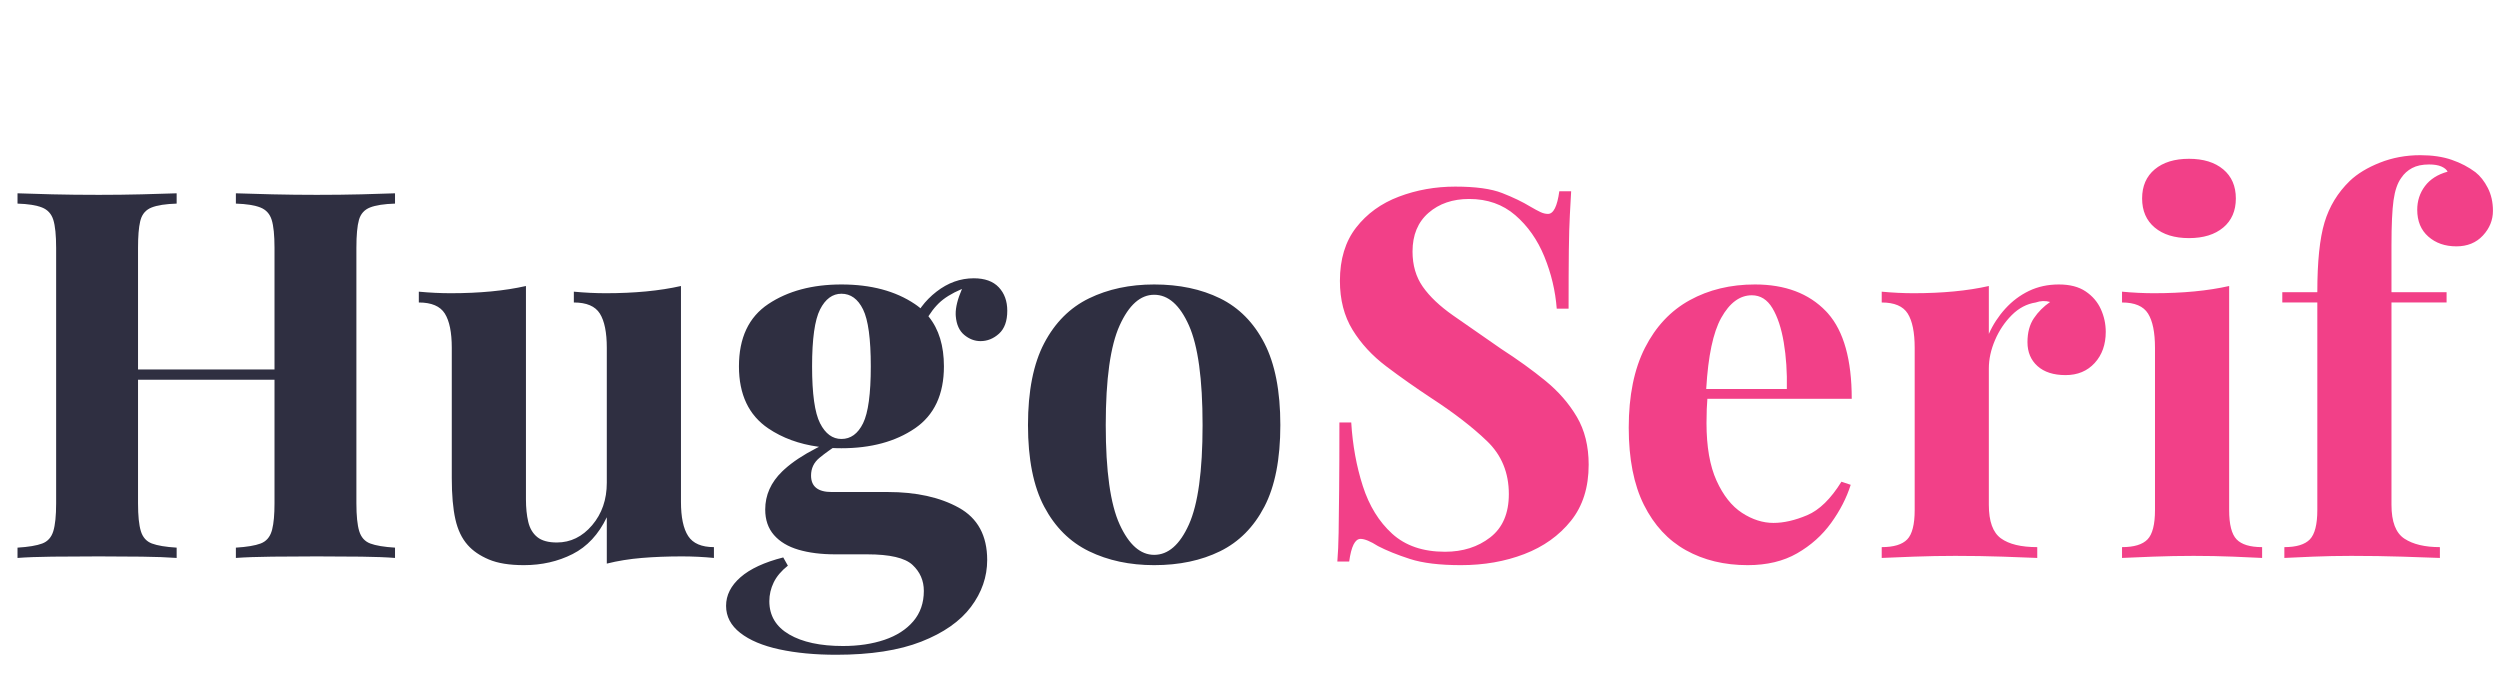
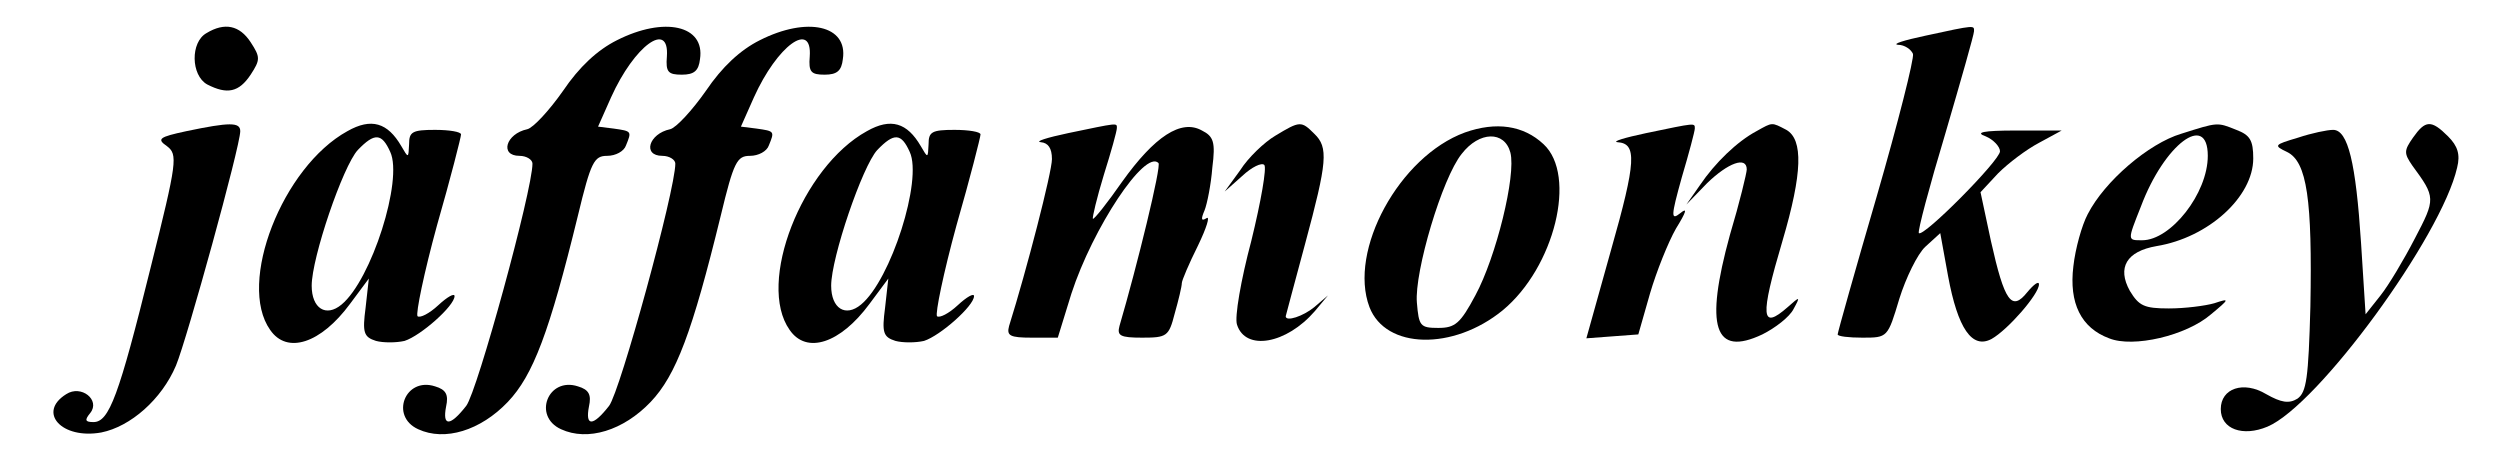
- <svg xmlns="http://www.w3.org/2000/svg" width="233px" height="64px" viewBox="0 0 233 64" version="1.1">
-   <g id="logo-hugo-serif" fill-rule="nonzero">
-     <path id="Hugo" fill="#2F2F41" d="M36.816,52 L36.816,51.04 C35.792,50.976 35.024,50.848 34.512,50.656 C34,50.464 33.656,50.08 33.48,49.504 C33.304,48.928 33.216,48.064 33.216,46.912 L33.216,46.912 L33.216,23.104 C33.216,21.92 33.296,21.048 33.456,20.488 C33.616,19.928 33.96,19.544 34.488,19.336 C35.016,19.128 35.792,19.008 36.816,18.976 L36.816,18.976 L36.816,18.016 C36.016,18.048 34.968,18.08 33.672,18.112 C32.376,18.144 30.992,18.16 29.52,18.16 C28.144,18.16 26.76,18.144 25.368,18.112 C23.976,18.08 22.848,18.048 21.984,18.016 L21.984,18.016 L21.984,18.976 C22.976,19.008 23.736,19.128 24.264,19.336 C24.792,19.544 25.144,19.928 25.32,20.488 C25.496,21.048 25.584,21.92 25.584,23.104 L25.584,23.104 L25.584,34.432 L12.864,34.432 L12.864,23.104 C12.864,22.028 12.93,21.209 13.062,20.648 L13.104,20.488 C13.264,19.928 13.608,19.544 14.136,19.336 C14.664,19.128 15.44,19.008 16.464,18.976 L16.464,18.976 L16.464,18.016 C15.6,18.048 14.512,18.08 13.2,18.112 C11.888,18.144 10.56,18.16 9.216,18.16 C7.648,18.16 6.2,18.144 4.872,18.112 C3.544,18.08 2.464,18.048 1.632,18.016 L1.632,18.016 L1.632,18.976 C2.624,19.008 3.384,19.128 3.912,19.336 C4.44,19.544 4.792,19.928 4.968,20.488 C5.144,21.048 5.232,21.92 5.232,23.104 L5.232,23.104 L5.232,46.912 C5.232,48.064 5.144,48.928 4.968,49.504 C4.792,50.08 4.448,50.464 3.936,50.656 C3.424,50.848 2.656,50.976 1.632,51.04 L1.632,51.04 L1.632,52 C2.464,51.936 3.544,51.896 4.872,51.88 C6.2,51.864 7.648,51.856 9.216,51.856 C10.56,51.856 11.888,51.864 13.2,51.88 C14.512,51.896 15.6,51.936 16.464,52 L16.464,52 L16.464,51.04 C15.44,50.976 14.672,50.848 14.16,50.656 C13.648,50.464 13.304,50.08 13.128,49.504 C12.952,48.928 12.864,48.064 12.864,46.912 L12.864,46.912 L12.864,35.392 L25.584,35.392 L25.584,46.912 C25.584,47.959 25.511,48.769 25.366,49.34 L25.32,49.504 C25.144,50.08 24.8,50.464 24.288,50.656 C23.776,50.848 23.008,50.976 21.984,51.04 L21.984,51.04 L21.984,52 C22.848,51.936 23.976,51.896 25.368,51.88 C26.76,51.864 28.144,51.856 29.52,51.856 C30.992,51.856 32.376,51.864 33.672,51.88 C34.968,51.896 36.016,51.936 36.816,52 L36.816,52 Z M48.826,52.672 C50.49,52.672 52.002,52.328 53.362,51.64 C54.722,50.952 55.786,49.808 56.554,48.208 L56.554,48.208 L56.554,52.528 C57.578,52.272 58.666,52.096 59.818,52 C60.97,51.904 62.218,51.856 63.562,51.856 C64.554,51.856 65.546,51.904 66.538,52 L66.538,52 L66.538,50.992 C65.386,50.992 64.586,50.648 64.138,49.96 C63.69,49.272 63.466,48.208 63.466,46.768 L63.466,46.768 L63.466,26.656 C62.474,26.88 61.394,27.048 60.226,27.16 C59.058,27.272 57.802,27.328 56.458,27.328 C55.498,27.328 54.506,27.28 53.482,27.184 L53.482,27.184 L53.482,28.192 C54.666,28.192 55.474,28.536 55.906,29.224 C56.338,29.912 56.554,30.976 56.554,32.416 L56.554,32.416 L56.554,44.992 C56.554,46.56 56.098,47.88 55.186,48.952 C54.274,50.024 53.178,50.56 51.898,50.56 C51.098,50.56 50.49,50.392 50.074,50.056 C49.658,49.72 49.378,49.248 49.234,48.64 C49.09,48.032 49.018,47.328 49.018,46.528 L49.018,46.528 L49.018,26.656 C48.026,26.88 46.946,27.048 45.778,27.16 C44.61,27.272 43.354,27.328 42.01,27.328 C41.05,27.328 40.058,27.28 39.034,27.184 L39.034,27.184 L39.034,28.192 C40.218,28.192 41.026,28.536 41.458,29.224 C41.89,29.912 42.106,30.976 42.106,32.416 L42.106,32.416 L42.106,44.56 C42.106,46.128 42.218,47.408 42.442,48.4 C42.666,49.392 43.05,50.192 43.594,50.8 C44.074,51.344 44.73,51.792 45.562,52.144 C46.394,52.496 47.482,52.672 48.826,52.672 Z M77.942,61.024 C81.142,61.024 83.782,60.616 85.862,59.8 C87.942,58.984 89.486,57.904 90.494,56.56 C91.502,55.216 92.006,53.76 92.006,52.192 C92.006,49.92 91.126,48.296 89.366,47.32 C87.606,46.344 85.398,45.856 82.742,45.856 L82.742,45.856 L77.51,45.856 C76.23,45.856 75.59,45.344 75.59,44.32 C75.59,43.648 75.854,43.096 76.382,42.664 C76.646,42.448 76.92,42.238 77.204,42.034 L77.603,41.757 L77.973,41.77 L77.973,41.77 L78.422,41.776 C81.174,41.776 83.454,41.16 85.262,39.928 C87.07,38.696 87.974,36.768 87.974,34.144 C87.974,32.232 87.506,30.693 86.568,29.527 L86.528,29.48 L86.555,29.436 C86.786,29.074 87.032,28.752 87.295,28.469 L87.494,28.264 C87.992,27.78 88.693,27.343 89.597,26.956 L89.657,26.931 L89.638,26.976 C89.249,27.881 89.06,28.648 89.069,29.279 L89.078,29.464 C89.142,30.248 89.406,30.832 89.87,31.216 C90.334,31.6 90.838,31.792 91.382,31.792 C92.022,31.792 92.598,31.56 93.11,31.096 C93.622,30.632 93.878,29.92 93.878,28.96 C93.878,28.064 93.614,27.336 93.086,26.776 C92.558,26.216 91.782,25.936 90.758,25.936 C89.51,25.936 88.35,26.352 87.278,27.184 C86.742,27.6 86.28,28.068 85.892,28.588 L85.788,28.734 L85.679,28.642 C85.612,28.588 85.544,28.536 85.475,28.485 L85.262,28.336 C83.454,27.12 81.174,26.512 78.422,26.512 C75.702,26.512 73.43,27.12 71.606,28.336 C69.782,29.552 68.87,31.488 68.87,34.144 C68.87,36.768 69.782,38.696 71.606,39.928 C72.924,40.818 74.475,41.386 76.259,41.633 L76.336,41.643 L76.051,41.786 C74.847,42.407 73.87,43.055 73.12,43.732 L72.902,43.936 C71.846,44.96 71.318,46.144 71.318,47.488 C71.318,48.448 71.59,49.24 72.134,49.864 C72.678,50.488 73.438,50.944 74.414,51.232 C75.39,51.52 76.534,51.664 77.846,51.664 L77.846,51.664 L80.822,51.664 C82.934,51.664 84.342,51.992 85.046,52.648 C85.75,53.304 86.102,54.112 86.102,55.072 C86.102,56.192 85.774,57.136 85.118,57.904 C84.462,58.672 83.566,59.248 82.43,59.632 C81.294,60.016 80.006,60.208 78.566,60.208 C76.454,60.208 74.782,59.848 73.55,59.128 C72.318,58.408 71.702,57.376 71.702,56.032 C71.702,55.424 71.838,54.84 72.11,54.28 C72.382,53.72 72.822,53.2 73.43,52.72 L73.43,52.72 L72.998,51.952 C71.238,52.4 69.91,53.016 69.014,53.8 C68.118,54.584 67.67,55.472 67.67,56.464 C67.67,57.456 68.11,58.296 68.99,58.984 C69.87,59.672 71.086,60.184 72.638,60.52 C74.19,60.856 75.958,61.024 77.942,61.024 Z M78.422,40.912 C77.59,40.912 76.926,40.424 76.43,39.448 C75.934,38.472 75.686,36.704 75.686,34.144 C75.686,31.584 75.934,29.816 76.43,28.84 C76.926,27.864 77.59,27.376 78.422,27.376 C79.286,27.376 79.958,27.864 80.438,28.84 C80.918,29.816 81.158,31.584 81.158,34.144 C81.158,36.704 80.918,38.472 80.438,39.448 C79.958,40.424 79.286,40.912 78.422,40.912 Z M107.568,52.672 C109.904,52.672 111.952,52.24 113.712,51.376 C115.472,50.512 116.848,49.128 117.84,47.224 C118.832,45.32 119.328,42.784 119.328,39.616 C119.328,36.448 118.832,33.904 117.84,31.984 C116.848,30.064 115.472,28.672 113.712,27.808 C111.952,26.944 109.904,26.512 107.568,26.512 C105.296,26.512 103.272,26.944 101.496,27.808 C99.72,28.672 98.328,30.064 97.32,31.984 C96.312,33.904 95.808,36.448 95.808,39.616 C95.808,42.784 96.312,45.32 97.32,47.224 C98.328,49.128 99.72,50.512 101.496,51.376 C103.272,52.24 105.296,52.672 107.568,52.672 Z M107.568,51.712 C106.288,51.712 105.216,50.768 104.352,48.88 C103.488,46.992 103.056,43.904 103.056,39.616 C103.056,35.328 103.488,32.232 104.352,30.328 C105.216,28.424 106.288,27.472 107.568,27.472 C108.88,27.472 109.96,28.424 110.808,30.328 C111.656,32.232 112.08,35.328 112.08,39.616 C112.08,43.904 111.656,46.992 110.808,48.88 C109.96,50.768 108.88,51.712 107.568,51.712 Z" />
-     <path id="Serif" fill="#f24088" d="M136.16,52.672 C138.304,52.672 140.272,52.328 142.064,51.64 C143.856,50.952 145.304,49.92 146.408,48.544 C147.512,47.168 148.064,45.424 148.064,43.312 C148.064,41.584 147.696,40.096 146.96,38.848 C146.224,37.6 145.248,36.48 144.032,35.488 C142.816,34.496 141.44,33.504 139.904,32.512 C138.144,31.296 136.648,30.256 135.416,29.392 C134.184,28.528 133.248,27.64 132.608,26.728 C131.968,25.816 131.648,24.72 131.648,23.44 C131.648,21.904 132.144,20.704 133.136,19.84 C134.128,18.976 135.392,18.544 136.928,18.544 C138.624,18.544 140.056,19.048 141.224,20.056 C142.392,21.064 143.296,22.352 143.936,23.92 C144.576,25.488 144.96,27.104 145.088,28.768 L145.088,28.768 L146.192,28.768 C146.192,26.528 146.2,24.72 146.216,23.344 C146.232,21.968 146.264,20.856 146.312,20.008 C146.36,19.16 146.4,18.432 146.432,17.824 L146.432,17.824 L145.328,17.824 C145.136,19.232 144.784,19.936 144.272,19.936 C144.048,19.936 143.816,19.88 143.576,19.768 C143.336,19.656 143.024,19.488 142.64,19.264 C141.904,18.816 141.024,18.392 140,17.992 C138.976,17.592 137.52,17.392 135.632,17.392 C133.776,17.392 132.024,17.704 130.376,18.328 C128.728,18.952 127.4,19.912 126.392,21.208 C125.384,22.504 124.88,24.16 124.88,26.176 C124.88,27.936 125.272,29.456 126.056,30.736 C126.84,32.016 127.888,33.152 129.2,34.144 C130.512,35.136 131.92,36.128 133.424,37.12 C135.536,38.496 137.264,39.832 138.608,41.128 C139.952,42.424 140.624,44.064 140.624,46.048 C140.624,47.84 140.048,49.184 138.896,50.08 C137.744,50.976 136.336,51.424 134.672,51.424 C132.624,51.424 130.984,50.864 129.752,49.744 C128.52,48.624 127.608,47.144 127.016,45.304 C126.424,43.464 126.064,41.488 125.936,39.376 L125.936,39.376 L124.832,39.376 C124.832,41.904 124.824,43.992 124.808,45.64 C124.792,47.288 124.776,48.624 124.76,49.648 C124.744,50.672 124.704,51.568 124.64,52.336 L124.64,52.336 L125.744,52.336 C125.936,50.928 126.288,50.224 126.8,50.224 C127.184,50.224 127.728,50.448 128.432,50.896 C129.232,51.312 130.224,51.712 131.408,52.096 C132.592,52.48 134.176,52.672 136.16,52.672 Z M162.886,52.672 C164.678,52.672 166.214,52.304 167.494,51.568 C168.774,50.832 169.83,49.888 170.662,48.736 C171.494,47.584 172.102,46.4 172.486,45.184 L172.486,45.184 L171.622,44.896 C170.63,46.496 169.566,47.536 168.43,48.016 C167.294,48.496 166.246,48.736 165.286,48.736 C164.294,48.736 163.318,48.424 162.358,47.8 C161.398,47.176 160.606,46.176 159.982,44.8 C159.358,43.424 159.046,41.632 159.046,39.424 C159.046,38.976 159.054,38.544 159.07,38.128 C159.086,37.712 159.11,37.312 159.142,36.928 L159.124,37.168 L172.582,37.168 C172.582,33.532 171.84,30.875 170.357,29.197 L170.182,29.008 C168.582,27.344 166.374,26.512 163.558,26.512 C161.286,26.512 159.262,27 157.486,27.976 C155.71,28.952 154.318,30.432 153.31,32.416 C152.302,34.4 151.798,36.88 151.798,39.856 C151.798,42.768 152.27,45.168 153.214,47.056 C154.158,48.944 155.462,50.352 157.126,51.28 C158.79,52.208 160.71,52.672 162.886,52.672 Z M159.021,36.22 C159.2,33.175 159.664,30.979 160.414,29.632 C161.198,28.224 162.15,27.52 163.27,27.52 C164.07,27.52 164.71,27.92 165.19,28.72 C165.67,29.52 166.022,30.584 166.246,31.912 C166.47,33.24 166.566,34.688 166.534,36.256 L166.534,36.256 L159.018,36.256 L159.021,36.22 Z M189.872,52 L189.872,50.992 C188.368,50.992 187.24,50.72 186.488,50.176 C185.736,49.632 185.36,48.592 185.36,47.056 L185.36,47.056 L185.36,34.336 C185.36,33.472 185.552,32.592 185.936,31.696 C186.32,30.8 186.84,30.024 187.496,29.368 C188.152,28.712 188.896,28.32 189.728,28.192 C190.176,28.032 190.624,28.016 191.072,28.144 C190.464,28.56 189.96,29.064 189.56,29.656 C189.16,30.248 188.96,30.992 188.96,31.888 C188.96,32.816 189.272,33.56 189.896,34.12 C190.52,34.68 191.392,34.96 192.512,34.96 C193.632,34.96 194.536,34.584 195.224,33.832 C195.912,33.08 196.256,32.112 196.256,30.928 C196.256,30.192 196.104,29.488 195.8,28.816 C195.496,28.144 195.024,27.592 194.384,27.16 C193.744,26.728 192.912,26.512 191.888,26.512 C190.864,26.512 189.936,26.712 189.104,27.112 C188.272,27.512 187.536,28.064 186.896,28.768 C186.256,29.472 185.744,30.256 185.36,31.12 L185.36,31.12 L185.36,26.656 C184.368,26.88 183.288,27.048 182.12,27.16 C180.952,27.272 179.696,27.328 178.352,27.328 C177.392,27.328 176.4,27.28 175.376,27.184 L175.376,27.184 L175.376,28.192 C176.56,28.192 177.368,28.536 177.8,29.224 C178.232,29.912 178.448,30.976 178.448,32.416 L178.448,32.416 L178.448,47.536 C178.448,48.88 178.216,49.792 177.752,50.272 C177.288,50.752 176.496,50.992 175.376,50.992 L175.376,50.992 L175.376,52 C176.048,51.968 177.04,51.928 178.352,51.88 C179.664,51.832 180.96,51.808 182.24,51.808 C183.776,51.808 185.248,51.832 186.656,51.88 C188.064,51.928 189.136,51.968 189.872,52 L189.872,52 Z M204.013,22.192 C205.357,22.192 206.421,21.864 207.205,21.208 C207.989,20.552 208.381,19.648 208.381,18.496 C208.381,17.344 207.989,16.44 207.205,15.784 C206.421,15.128 205.357,14.8 204.013,14.8 C202.669,14.8 201.605,15.128 200.821,15.784 C200.037,16.44 199.645,17.344 199.645,18.496 C199.645,19.648 200.037,20.552 200.821,21.208 C201.605,21.864 202.669,22.192 204.013,22.192 Z M210.829,52 L210.829,50.992 C209.709,50.992 208.917,50.752 208.453,50.272 C207.989,49.792 207.757,48.88 207.757,47.536 L207.757,47.536 L207.757,26.656 C206.765,26.88 205.685,27.048 204.517,27.16 C203.349,27.272 202.093,27.328 200.749,27.328 C199.789,27.328 198.797,27.28 197.773,27.184 L197.773,27.184 L197.773,28.192 C198.957,28.192 199.765,28.536 200.197,29.224 C200.629,29.912 200.845,30.976 200.845,32.416 L200.845,32.416 L200.845,47.536 C200.845,48.88 200.613,49.792 200.149,50.272 C199.685,50.752 198.893,50.992 197.773,50.992 L197.773,50.992 L197.773,52 C198.413,51.968 199.373,51.928 200.653,51.88 C201.933,51.832 203.197,51.808 204.445,51.808 C205.693,51.808 206.925,51.832 208.141,51.88 C209.357,51.928 210.253,51.968 210.829,52 L210.829,52 Z M227.398,52 L227.398,50.992 C225.99,50.992 224.886,50.728 224.086,50.2 C223.286,49.672 222.886,48.624 222.886,47.056 L222.886,47.056 L222.886,28.192 L228.022,28.192 L228.022,27.232 L222.886,27.232 L222.886,22.864 C222.886,20.976 222.95,19.576 223.078,18.664 C223.206,17.752 223.446,17.056 223.798,16.576 C224.054,16.192 224.39,15.888 224.806,15.664 C225.222,15.44 225.75,15.328 226.39,15.328 C226.87,15.328 227.254,15.392 227.542,15.52 C227.83,15.648 228.022,15.808 228.118,16 C227.19,16.256 226.486,16.704 226.006,17.344 C225.526,17.984 225.286,18.72 225.286,19.552 C225.286,20.608 225.63,21.44 226.318,22.048 C227.006,22.656 227.878,22.96 228.934,22.96 C229.958,22.96 230.782,22.624 231.406,21.952 C232.03,21.28 232.342,20.512 232.342,19.648 C232.342,18.848 232.182,18.136 231.862,17.512 C231.542,16.888 231.158,16.4 230.71,16.048 C230.07,15.568 229.334,15.184 228.502,14.896 C227.67,14.608 226.694,14.464 225.574,14.464 C224.23,14.464 222.974,14.696 221.806,15.16 C220.638,15.624 219.702,16.192 218.998,16.864 C217.878,17.952 217.094,19.24 216.646,20.728 C216.198,22.216 215.974,24.384 215.974,27.232 L215.974,27.232 L212.71,27.232 L212.71,28.192 L215.974,28.192 L215.974,47.536 C215.974,48.88 215.742,49.792 215.278,50.272 C214.814,50.752 214.022,50.992 212.902,50.992 L212.902,50.992 L212.902,52 C213.51,51.968 214.398,51.928 215.566,51.88 C216.734,51.832 217.926,51.808 219.142,51.808 C220.806,51.808 222.39,51.832 223.894,51.88 C225.398,51.928 226.566,51.968 227.398,52 L227.398,52 Z" />
+ <svg xmlns="http://www.w3.org/2000/svg" version="1.0" width="385pt" height="72pt" viewBox="0 0 385 72" preserveAspectRatio="xMidYMid meet">
+   <g transform="translate(0,72) scale(0.1,-0.1)" fill="#000000" stroke="none">
+     <path d="M318 669 c-25 -14 -24 -65 1 -79 31 -16 49 -12 67 15 15 23 15 27 0 50 -17 26 -40 31 -68 14z" />
+     <path d="M950 658 c-30 -15 -58 -41 -83 -78 -21 -30 -46 -57 -55 -59 -33 -7 -43 -41 -12 -41 11 0 20 -6 20 -12 0 -41 -85 -351 -102 -373 -25 -32 -37 -32 -31 -1 4 18 0 26 -17 31 -46 15 -70 -46 -26 -66 41 -19 96 -2 138 42 39 41 64 107 108 287 20 83 25 92 45 92 13 0 26 7 29 16 9 22 9 22 -19 26 l-24 3 20 45 c36 80 90 119 86 63 -2 -24 2 -28 23 -28 19 0 26 6 28 24 8 52 -55 66 -128 29z" />
+     <path d="M1170 658 c-30 -15 -58 -41 -83 -78 -21 -30 -46 -57 -55 -59 -33 -7 -43 -41 -12 -41 11 0 20 -6 20 -12 0 -41 -85 -351 -102 -373 -25 -32 -37 -32 -31 -1 4 18 0 26 -17 31 -46 15 -70 -46 -26 -66 41 -19 96 -2 138 42 39 41 64 107 108 287 20 83 25 92 45 92 13 0 26 7 29 16 9 22 9 22 -19 26 l-24 3 20 45 c36 80 90 119 86 63 -2 -24 2 -28 23 -28 19 0 26 6 28 24 8 52 -55 66 -128 29z" />
+     <path d="M2965 665 c-33 -7 -52 -13 -42 -14 10 0 20 -7 23 -14 2 -7 -23 -106 -56 -220 -33 -113 -60 -209 -60 -212 0 -3 17 -5 38 -5 39 0 39 0 57 60 10 32 28 69 40 80 l23 21 12 -66 c15 -81 37 -113 67 -97 25 14 73 69 73 84 0 6 -8 0 -18 -12 -24 -30 -35 -15 -56 79 l-16 75 27 29 c16 16 44 37 63 47 l35 19 -70 0 c-52 0 -64 -3 -47 -9 12 -5 22 -16 22 -23 0 -14 -118 -133 -125 -126 -2 3 16 71 41 154 24 82 44 152 44 157 0 9 3 10 -75 -7z" />
+     <path d="M287 518 c-42 -9 -46 -12 -30 -23 17 -13 16 -23 -25 -187 -49 -198 -64 -238 -88 -238 -13 0 -14 3 -5 14 16 20 -14 44 -37 29 -45 -28 -7 -70 54 -59 45 9 93 51 115 103 17 41 99 338 99 361 0 14 -16 14 -83 0z" />
+     <path d="M535 518 c-100 -55 -170 -234 -119 -306 26 -38 78 -21 123 40 l29 39 -5 -45 c-5 -38 -3 -45 16 -51 11 -3 31 -3 44 0 25 8 77 54 77 69 0 5 -11 -1 -25 -14 -14 -13 -28 -20 -32 -17 -3 4 10 67 30 140 21 73 37 136 37 140 0 4 -18 7 -40 7 -35 0 -40 -3 -40 -22 -1 -22 -1 -22 -12 -3 -21 36 -46 44 -83 23z m66 -32 c20 -43 -29 -197 -75 -235 -24 -20 -46 -6 -46 29 0 43 48 184 71 209 26 27 37 26 50 -3z" />
+     <path d="M1335 518 c-100 -55 -170 -234 -119 -306 26 -38 78 -21 123 40 l29 39 -5 -45 c-5 -38 -3 -45 16 -51 11 -3 31 -3 44 0 25 8 77 54 77 69 0 5 -11 -1 -25 -14 -14 -13 -28 -20 -32 -17 -3 4 10 67 30 140 21 73 37 136 37 140 0 4 -18 7 -40 7 -35 0 -40 -3 -40 -22 -1 -22 -1 -22 -12 -3 -21 36 -46 44 -83 23z m66 -32 c20 -43 -29 -197 -75 -235 -24 -20 -46 -6 -46 29 0 43 48 184 71 209 26 27 37 26 50 -3z" />
+     <path d="M1645 515 c-33 -7 -52 -13 -42 -14 11 -1 17 -9 17 -26 0 -20 -39 -171 -66 -257 -4 -15 1 -18 35 -18 l40 0 21 68 c33 101 113 222 134 201 5 -4 -33 -159 -60 -251 -4 -15 1 -18 35 -18 38 0 41 2 50 37 6 21 11 42 11 47 0 4 11 30 25 58 13 27 19 46 13 42 -8 -5 -9 -2 -3 12 4 10 10 40 12 66 5 39 2 48 -16 57 -32 18 -73 -9 -123 -79 -23 -33 -43 -58 -45 -57 -1 2 6 32 17 68 11 35 20 67 20 72 0 8 2 8 -75 -8z" />
+     <path d="M1964 511 c-17 -10 -42 -34 -54 -53 l-24 -33 27 24 c15 14 30 21 34 17 4 -4 -5 -56 -20 -117 -16 -60 -26 -118 -22 -129 13 -41 76 -30 120 21 l20 24 -21 -18 c-17 -14 -44 -23 -44 -14 0 1 14 52 30 112 34 126 36 148 14 169 -20 20 -22 20 -60 -3z" />
+     <path d="M2256 516 c-101 -37 -180 -182 -147 -269 25 -65 129 -67 205 -5 80 66 115 208 63 256 -31 29 -73 35 -121 18z m70 -31 c9 -35 -22 -161 -54 -220 -23 -43 -31 -50 -57 -50 -28 0 -30 3 -33 39 -4 47 39 192 69 229 27 35 66 36 75 2z" />
+     <path d="M2535 515 c-33 -7 -53 -13 -44 -14 30 -2 29 -29 -10 -166 l-38 -136 40 3 40 3 18 63 c10 34 28 79 40 100 16 26 18 33 7 24 -15 -12 -15 -6 2 55 11 37 20 71 20 75 0 9 2 9 -75 -7z" />
+     <path d="M2705 518 c-30 -16 -64 -49 -87 -83 l-21 -30 32 33 c32 31 61 42 61 21 0 -5 -11 -51 -26 -101 -39 -142 -24 -188 50 -153 20 10 42 27 48 39 11 20 10 20 -9 3 -41 -36 -43 -16 -8 102 31 105 32 156 6 171 -23 12 -21 12 -46 -2z" />
+     <path d="M3359 514 c-50 -15 -118 -73 -144 -124 -9 -17 -19 -53 -22 -80 -7 -57 12 -95 55 -111 37 -15 119 4 157 37 29 24 29 25 5 17 -14 -4 -45 -8 -70 -8 -38 0 -46 4 -60 27 -20 36 -5 61 41 69 80 13 149 76 149 135 0 28 -5 36 -26 44 -30 12 -28 12 -85 -6z m41 -34 c0 -58 -57 -130 -101 -130 -23 0 -23 -1 -2 52 36 96 103 146 103 78z" />
+     <path d="M3716 508 c-14 -20 -14 -24 -1 -43 36 -49 36 -51 4 -112 -17 -33 -41 -73 -53 -88 l-23 -29 -7 110 c-8 123 -20 174 -43 174 -9 0 -33 -5 -54 -12 -37 -11 -38 -12 -17 -22 31 -15 39 -74 36 -238 -3 -111 -6 -132 -20 -142 -13 -8 -25 -6 -48 7 -35 21 -70 9 -70 -23 0 -31 34 -43 72 -27 78 33 268 293 292 399 5 20 1 33 -14 48 -26 26 -35 25 -54 -2z" />
  </g>
</svg>
